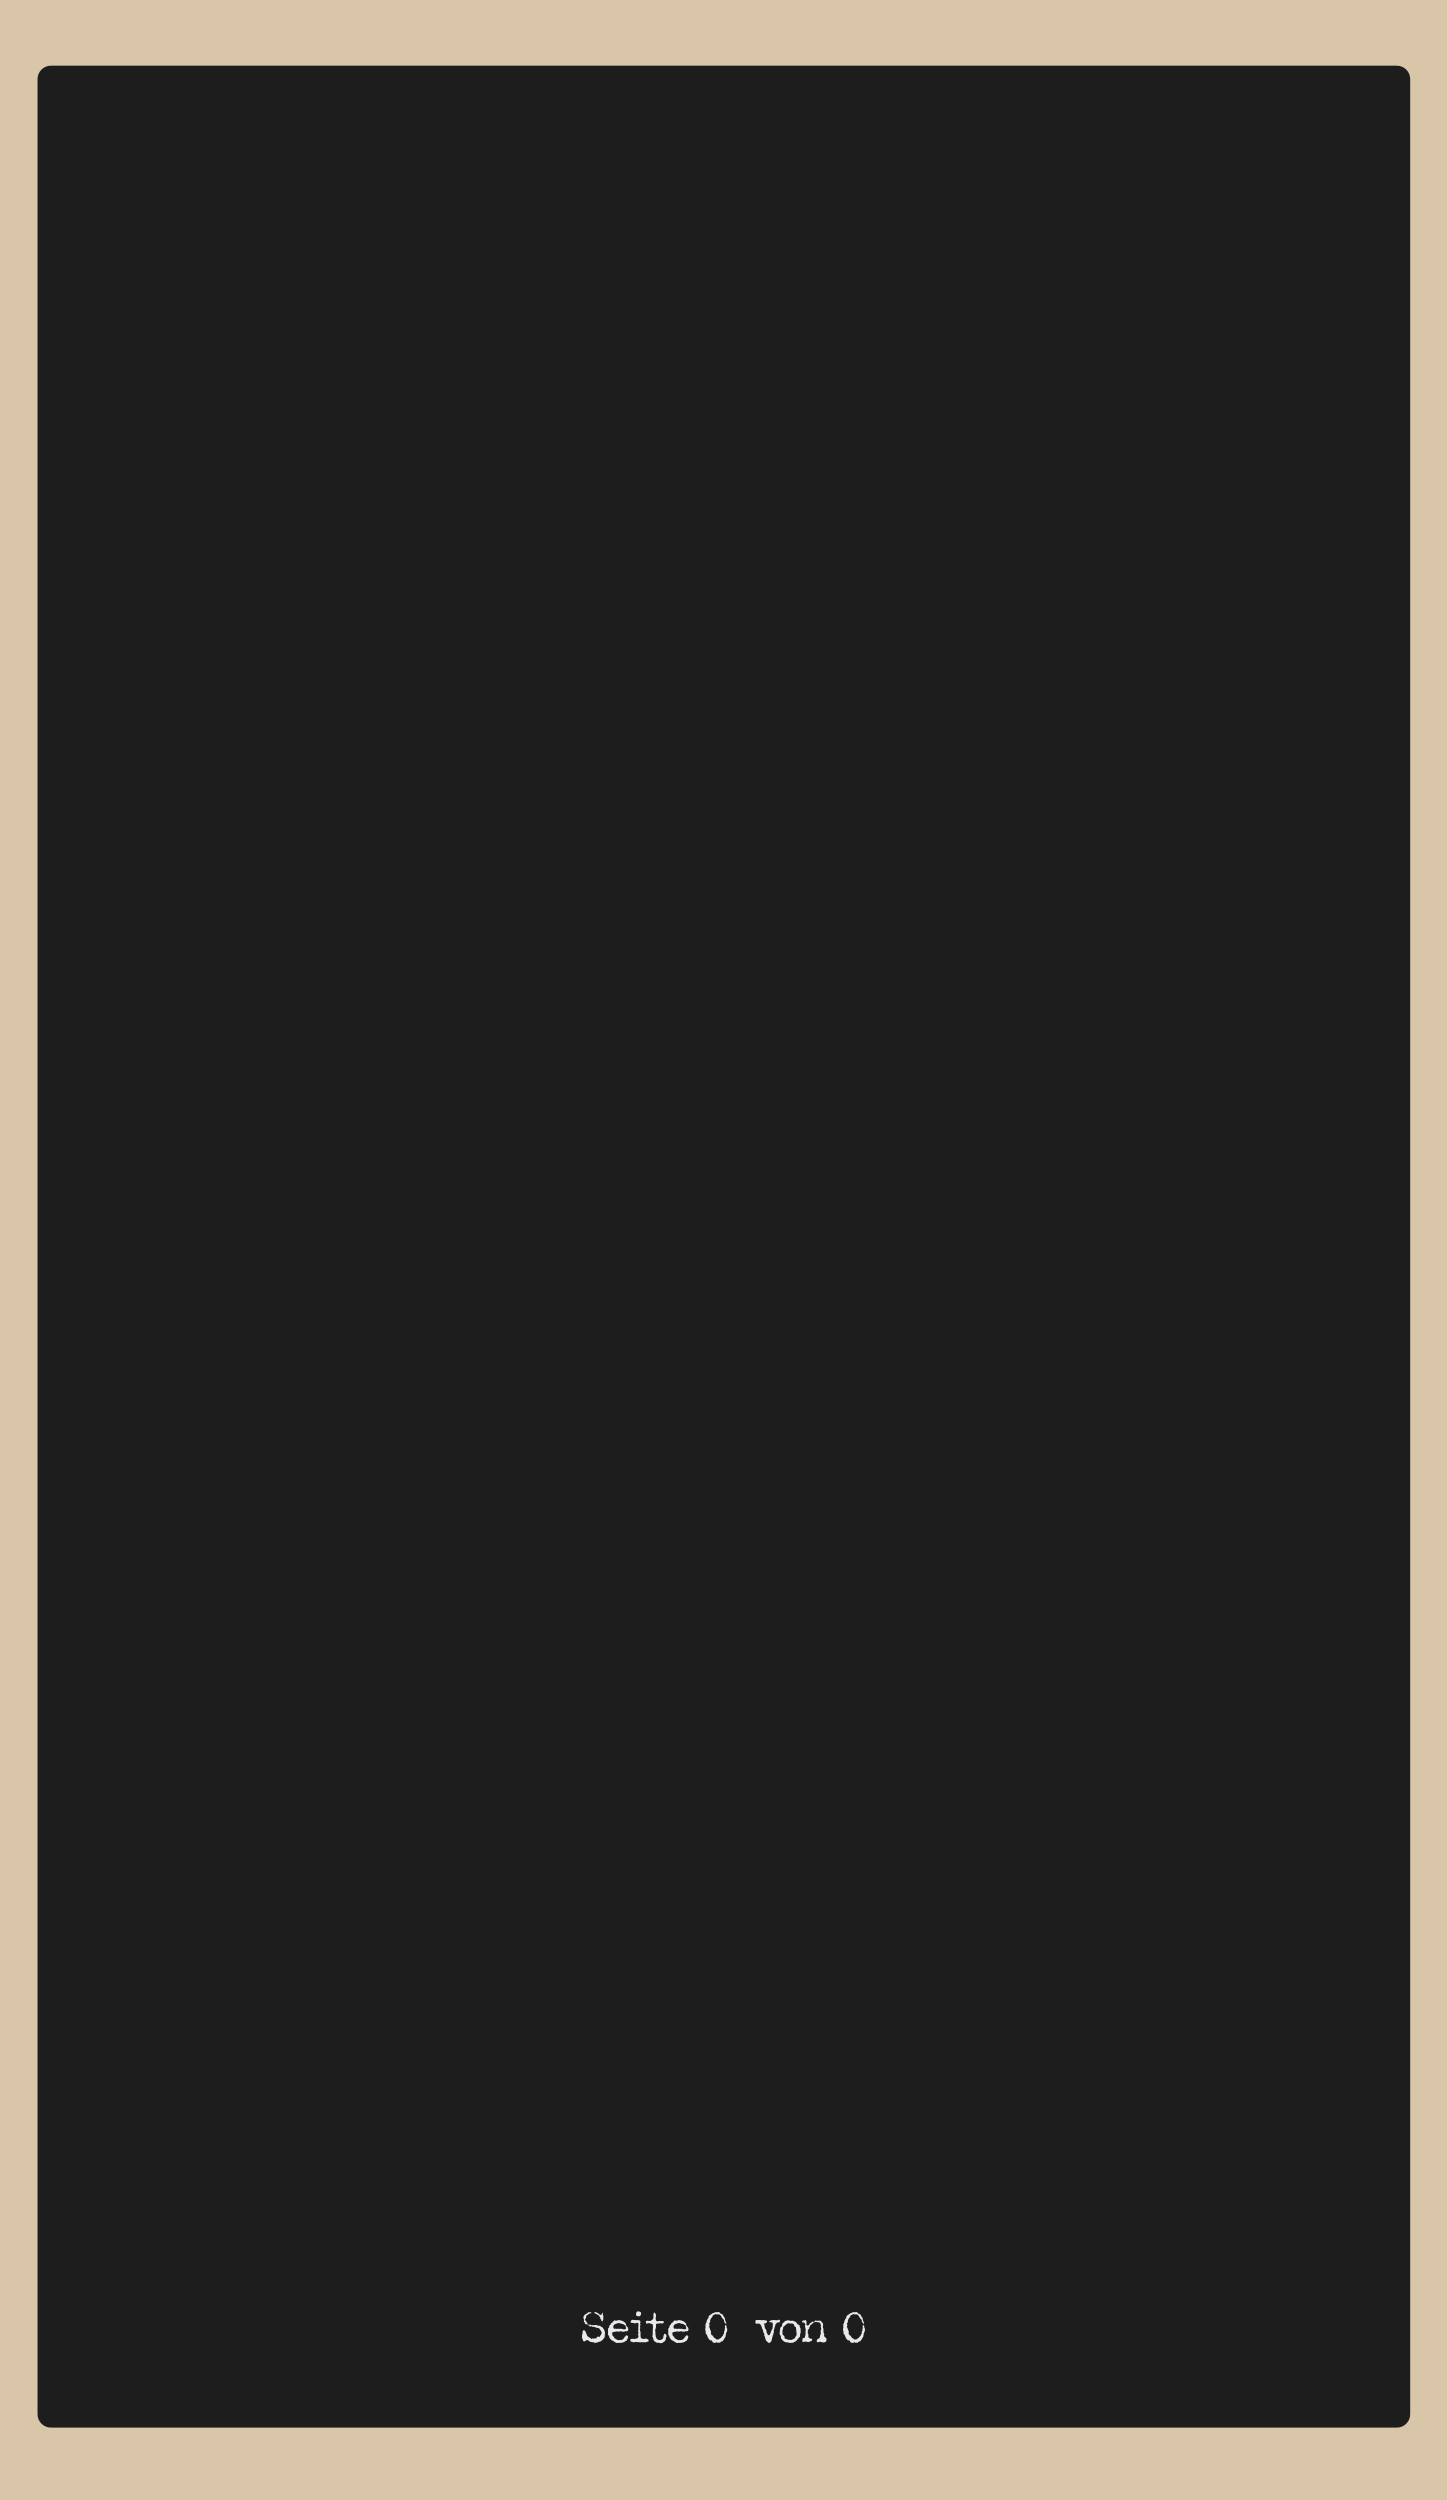
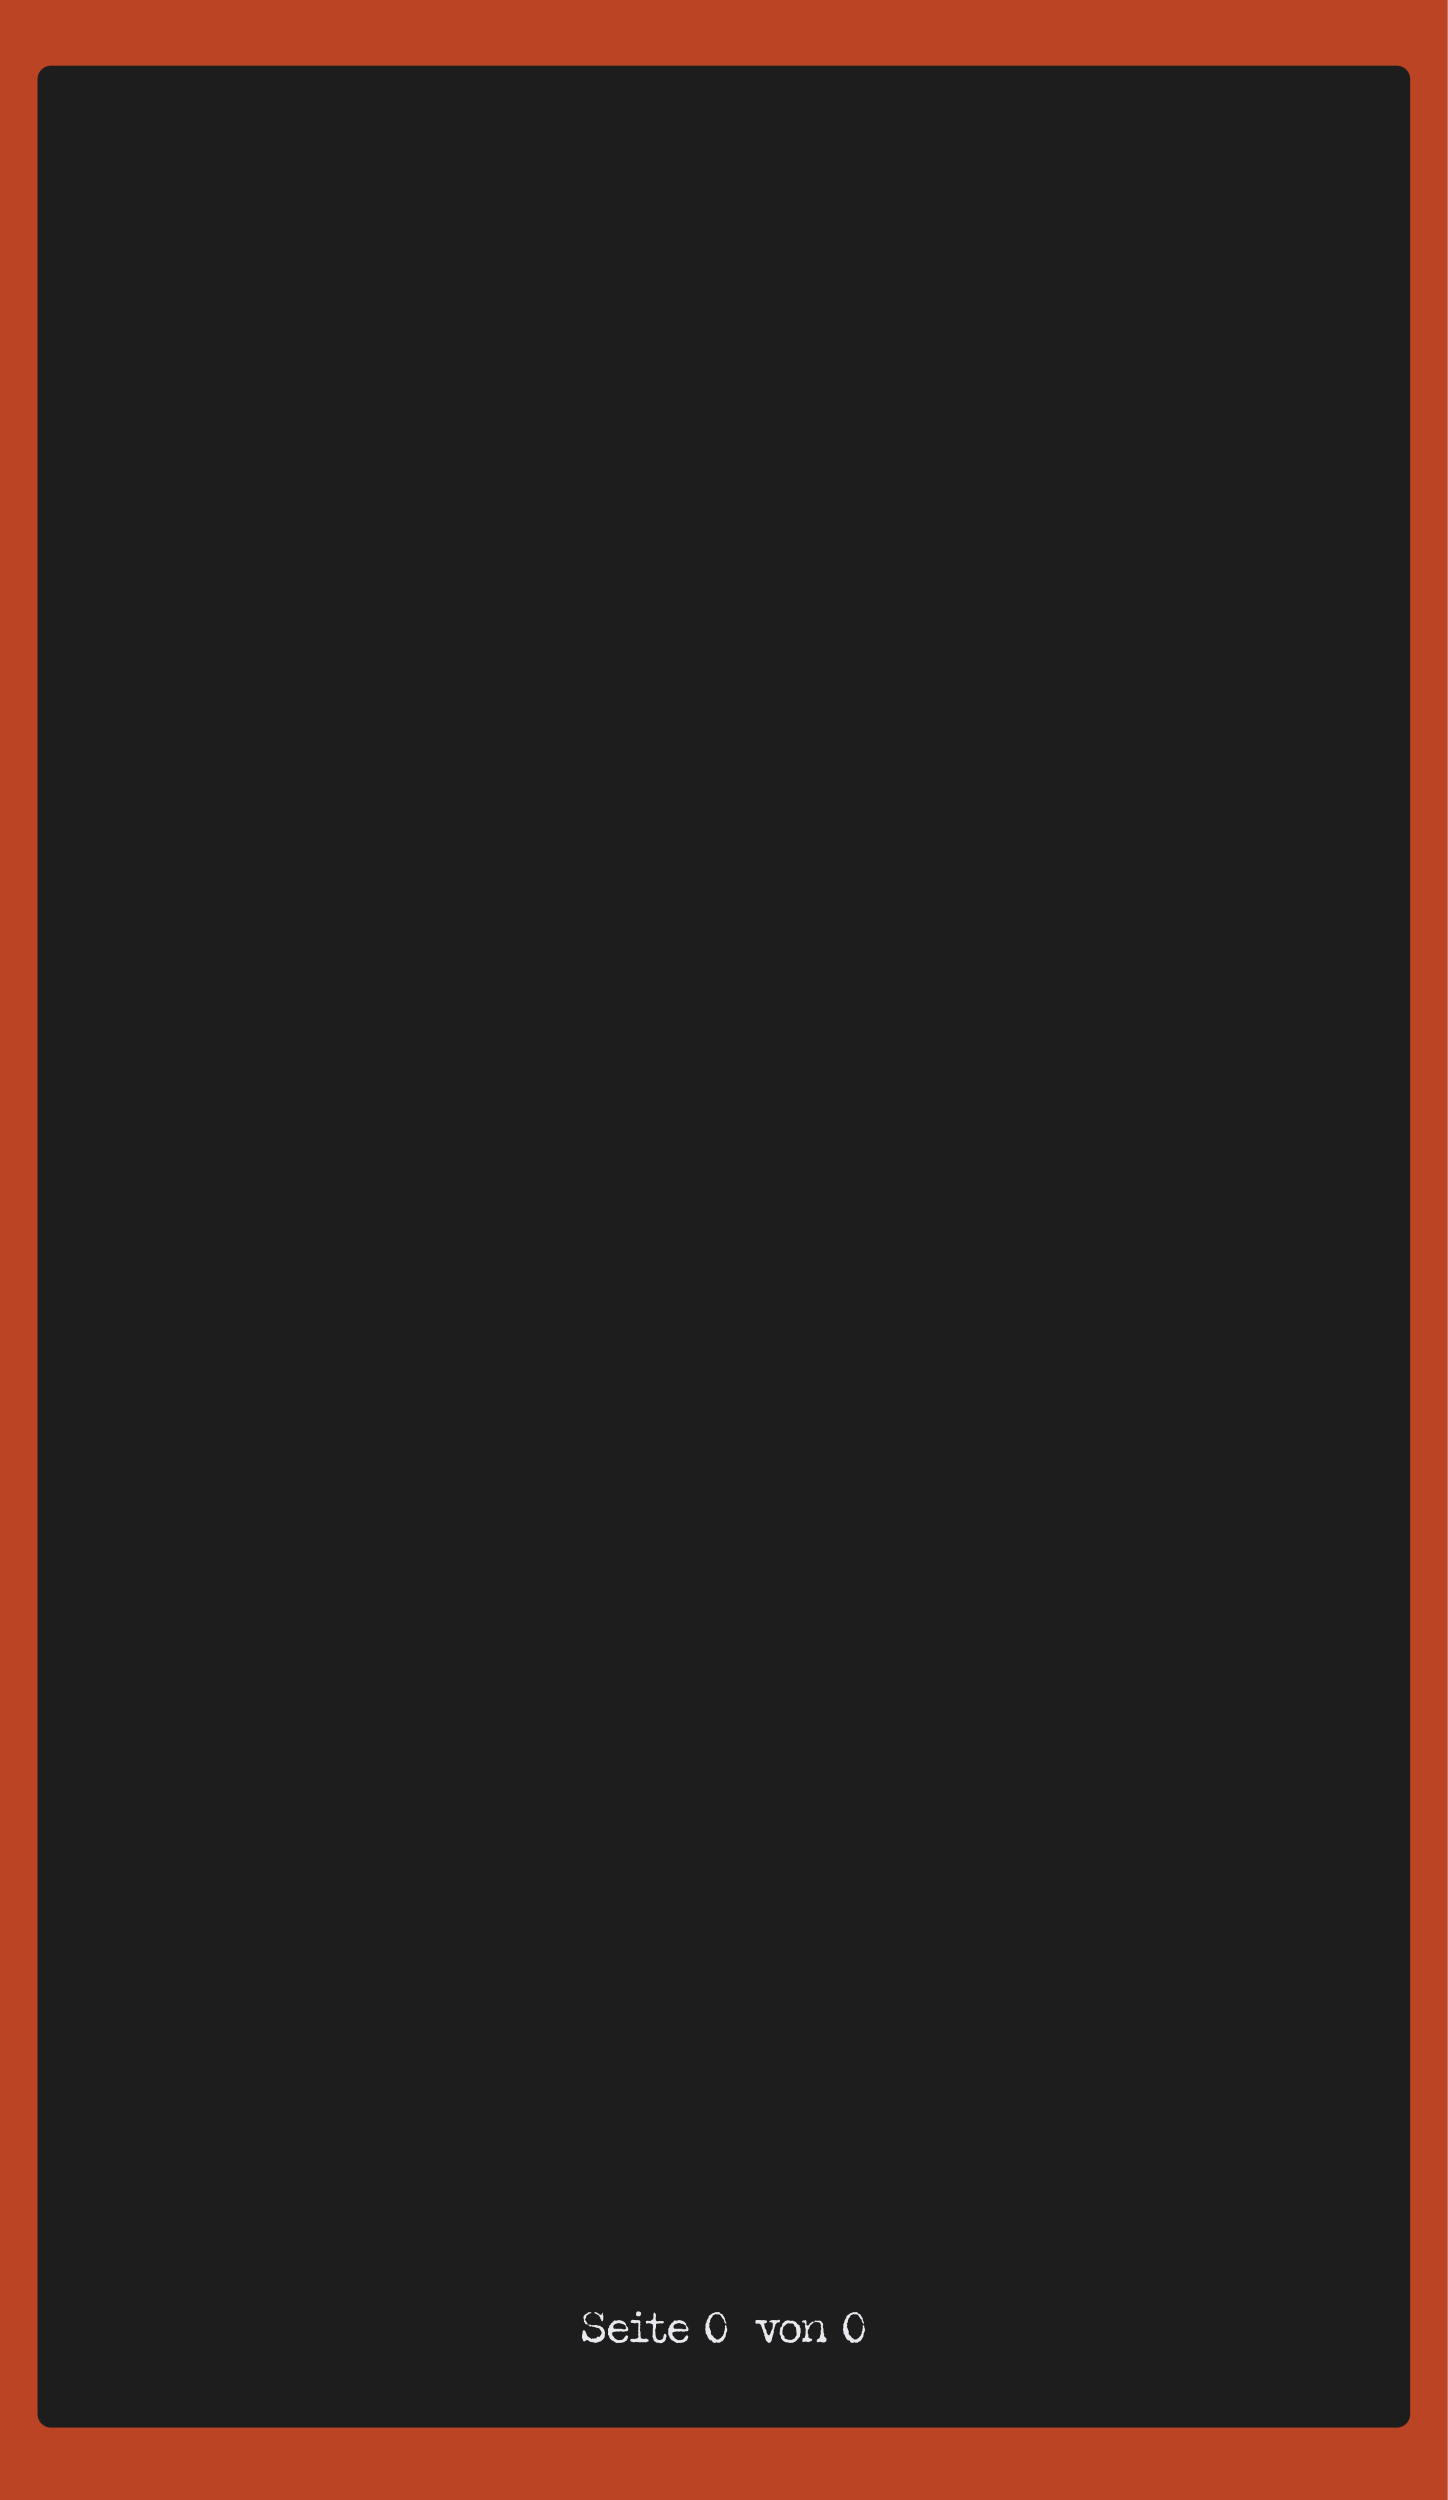
<svg xmlns="http://www.w3.org/2000/svg" id="Ebene_2" data-name="Ebene 2" viewBox="0 0 1080 1865">
  <g id="Export">
    <g id="Seite_000">
      <g id="Braun">
-         <rect width="1080" height="1865" fill="#d9c6a8" />
+         <rect width="1080" height="1865" fill="#ba4423" />
      </g>
      <g id="Schwarz">
        <rect x="28" y="49" width="1024" height="1762" rx="10" ry="10" fill="#1d1d1d" />
      </g>
      <g>
        <rect x="28" y="1697.74" width="1024" height="49.26" fill="none" />
        <path d="M439.05,1734.23c.03.07.1.07.14.03.17,0,.34-.03.54-.03.14,0,.24-.03.37-.03.71,0,1.05.1,1.39.64.24-.14.47-.27.71-.51.07.2.51.37.68.37.03,0,1.02-.31,1.46-.31.1,0,.81.17,1.29.27.2.07.81.41.95.41.1,0,.51-.14.64-.14.07,0,.47.14.68.27s.27.44.51.58c.27.14.68.17.95.34.14.1.37.47.54.75.31.44.71.88.98,1.56.31.71.51,2.07.51,2.17s-.2.64-.24.85c-.03.37.07,1.02.03,1.49,0,.14-.24.68-.37,1.05-.03.14-.24.34-.37.47-.17.24-.41.48-.64.75-.88.95-1.22,1.22-1.83,1.46-1.22.47-3.66,1.15-3.77,1.15-.78,0-.88-.34-1.39-.44-.88-.2-1.83-.24-2.78-.41-.14-.48-1.63-1.32-2.14-1.32-.37,0-.95.47-1.42.85-.2.14-.51.1-.75.24-.17-.17-.51-.27-.71-.44-.17-.51-.34-1.59-.71-1.93-.1-.1-.14-.51-.14-.61s.03-1.63.1-2.21c.03-.14.27-.34.31-.51.14-.68-.34-1.42.37-2.07.1-.1.1-.41.2-.58.03,0,.07-.07.1-.1.1.03.34,0,.44,0s.64.34.81.54c.14.2.24.61.37.92.07.1.24.31.31.44.27.71.51,1.53.88,2.24.1.27.54.58.81.78.37.27.75.64,1.19.88.17.07.47.1.75.27.24.17.48.44.68.71.27-.24.51-.54.71-.81.17.14.61.44.71.44.07,0,.31-.17.44-.2.51-.07,1.12-.17,1.7-.14.07-.24.03-.47.07-.75.71-.58.54-.47.95-.47.1,0,.44.03.61.07.2.03.41.2.54.2.1,0,.14-.14.14-.17.1-.24.17-.51.24-.71.37-.27.64-.37.81-.81.2-.51.54-1.59.54-1.7s-.37-.64-.61-1.02c-.07-.1-.07-.34-.17-.44-.51-.64-.88-1.46-1.66-1.83-.14-.07-.81-.03-1.46-.17-.2-.03-.48-.34-.71-.37-.85-.14-1.02-.34-1.66-.34-.1,0-.37.07-.48.07s-.44-.41-.71-.68c-.37.37-.98.27-1.46.34-.34-.34-.54-.64-.98-.88v-.47ZM438.88,1734.13s-.1.03-.1.07c-.03-.03-.03,0-.14,0s-.24-.17-.34-.2c-.48-.1-1.26.17-1.87-.51-.1-.17-.07-.64-.24-.95-.07-.1-.34-.2-.47-.34-.1-.14-.1-.44-.1-.61-.03-.44.03-.95-.03-1.39-.03-.41-.41-1.08-.41-1.22,0-.1.1-.47.14-.75.03-.37.61-1.22,1.02-1.53.61-.48,1.26-.68,1.76-1.02.17-.14.37-.41.51-.61.58-.07,1.63-.2,1.76-.2.41,0,.41-.07.81.47-.03.1-.14.27-.2.31-.34.17-.78.14-1.12.27s-.75.44-1.29.88c-.2.14-.71.3-1.05.68-.41.41-.14,1.02-.34,1.7-.07.17-.48.54-.64.85-.1.13-.1.41-.1.54,0,.31.34.71.71.92.1.07.2.2.24.31.07.17.14.51.31.78.07.07.27.17.34.3.17.51.41.95.85,1.09v.17ZM448.45,1730.4c-.07-.14-.37-.27-.54-.41,0-.27,0-.64-.03-.88-.1-.37-.61-.61-.68-.78-.17-.34-.07-.81-.47-1.05-.27-.2-.68-.24-.98-.41-.14-.07-.58-.44-.88-.64-.1-.07-1.56-.47-1.56-.85,0-.1.1-.27.17-.41.24-.07.78-.2.88-.2.14,0,.1.07.17.1.34.07.75.27,1.02.47.34.24.75.47,1.12.71.07.03.14.24.24.27.44.27.68.58,1.09.58.1,0,.54-.14.78-.24.1-.07.17-.2.24-.34.1-.27.03-.88.34-1.08.03-.03.14.03.2.14.31.58.14,1.36.2,1.8,0,0,.41.71.41,1.08,0,.1-.14.75-.17,1.05-.07.34.1.75.03,1.15-.07.44-.37.88-.61,1.32-.24-.07-.54-.2-.75-.34-.03-.41.1-.64-.2-1.05Z" fill="#e8e9ed" />
        <path d="M463.91,1739.39c-.17-.14-.58-.37-.68-.37s-.27.1-.34.14c-.37.1-1.05.24-1.19.24-.1,0-1.22-.17-1.36-.17-.1,0-.78.17-.92.17-.1,0-.31-.03-.41-.03s-.58.17-.81.24c-.37.14-1.02-.03-1.42.51-.07.14-.14.41-.14.58-.03.03-.07.07-.07.17s.17.37.24.61.07.54.1.81c.14.47.78.58,1.05,1.02.14.2.2.51.34.78.27.51.88.64,1.22.78.14.07.37.34.61.51.27.17.85.37.95.37.14,0,.95-.1,1.05-.1s.88.03.98.03c.54,0,1.22-.24,1.53-.54.27-.27.78-.71,1.02-1.05.17-.24.2-.61.37-.85.1-.1.41-.17.54-.3.07-.03.14-.17.2-.24.03,0,.07-.03.1-.1s0-.2,0-.34c.2,0,.47-.1.58-.1.64,0,1.12.58,1.12,1.22,0,.1-.24.78-.37,1.19-.03.14-.27.34-.37.61-.1.27-.14.61-.34.81-.14.14-.47.3-.71.44-.1.07-.31.1-.44.17-.1.07-.2.27-.31.34-.54.34-1.15.48-1.76.61-.34.1-.68.2-1.09.2-1.49.07-1.83.03-2.04.03-.27,0-.68.1-.81.1-.07,0-.47-.03-.75-.1-.1,0-.27-.24-.41-.34-.31-.2-.71-.34-.98-.51-.24-.14-.51-.47-.75-.64-.17-.14-.47-.17-.75-.2-.14-.34-.61-.24-.85-.58-.07-.1-.07-.34-.17-.44-.2-.27-.58-.37-.78-.68-.2-.34-.44-1.22-.61-1.76-.14-.41-.68-.64-.68-1.05v-4.17c0-.61.58-.68.85-1.19,0,0,.03,0,0-.07-.1-.14-.03-.34,0-.54.03-.14-.03-.41.07-.54.2-.27.68-.64.98-.98.2-.27.2-.75.47-1.02.17-.17.58-.27.85-.47.2-.17.51-.48.68-.71.27-.37.37-.81.71-.81.1,0,1.59.14,1.73.14.64,0,.75-.41,1.59-.41.07,0,1.15.07,1.66.24.54.17,1.46.44,2.07.85.75.47,1.15,1.02,1.49,1.39.24.27.2.81.27,1.12,0,.1-.03.3.03.41.07.17.31.24.44.31,0,.34.1.54.47.78.1.1.34.14.41.3.17.48.37,1.39.37,1.49s-.07.24-.1.3c0,.1,0,.27-.07.37-.1.2-.27.48-.44.58-.17.14-.58.24-.68.24s-.58-.17-.71-.17c-.07,0-.92.41-1.05.41h-1.83ZM466.66,1735.04c0-.07-.07-.2-.1-.24-.34-.31-.85-.41-1.19-.61-.24-.14-.51-.47-.68-.54-.34-.1-.68,0-.92-.03-.17,0-.44-.07-.58-.14-.24-.1-.48-.3-.61-.37-.27-.07-.71-.1-.81-.1s-.92.07-1.36.2c-.34.07-.68.27-.92.37-.47.2-1.29.51-1.63.95-.2.37-.41,1.32-.41,1.42s.44,1.36.75,1.36c.1,0,.68-.13.78-.13s.58.03.75.07c.17.03.51.2.58.2.1,0,.37-.17.51-.2.2-.07.61-.07.71-.07.34,0,.81.24.95.24s.64-.24.75-.24c.68,0,1.02.44,1.53.44.14,0,.51-.03.61-.03s.27,0,.37.03c.1,0,.24.1.34.1s.51-.27.71-.41c.14-.13.27-.27.31-.37.03-.07.03-.14.03-.24s0-.24-.07-.3c-.07-.1-.2-.2-.31-.27-.03-.37-.07-.71-.1-1.09Z" fill="#e8e9ed" />
        <path d="M471.44,1732.91c-.1,0-.51-.1-.71-.27-.14-.1-.31-.41-.31-.64,0-.41.88-1.36,1.02-1.39.2-.03.54-.07.64-.07s.78.24.92.24c.1,0,.51-.1.61-.1s1.29.24,1.42.24c.07,0,.64-.17.71-.17.1,0,1.02.14,1.46.27.17.03.61.95.61,1.12,0,.1-.03.41-.07.64-.03.14-.31.37-.31.47,0,.51.44.75.44.98,0,.14-.47,1.02-.47,1.12s.27,1.15.27,1.29c0,.1-.34,1.12-.34,1.25,0,.1.24.81.31,1.19.03.14-.03.34,0,.51,0,.1.14.2.17.27.1.1.14.27.14.37s-.2,1.46-.2,1.56c0,.31,0,.24.17.58.03.07,0,.17,0,.27-.03.41.03.81.14,1.22.1.44.68.75,1.02.81.54.1,1.59.2,1.7.2.41,0,.44-.34,1.29-.34.27,0,.27.17.71.44.2.14.54.14.75.27.31.17.34.51.34.81,0,.1-.1.54-.17.71-.17.07-.44.07-.64.14-.51.14-1.39.54-1.49.54s-.68-.2-.81-.2c-.1,0-1.15.17-1.26.17s-.71-.27-.81-.27c-.14,0-.64.31-.75.31s-.88-.17-.98-.17-.54.03-.68.03c-.1,0-1.09-.2-1.19-.2s-.81.03-1.59.1c-.2,0-1.12.2-1.22.2-.2,0-.64-.54-.85-.54-.1,0-.51.1-.61.1s-.27-.17-.34-.27c-.17-.31-.31-.61-.31-.88,0-.1,0-.14.03-.24.03-.14.14-.44.54-.75.03-.03.24-.03.34-.03s.27.07.37.07c.14,0,.61-.14.71-.14.14,0,1.29.2,1.39.2s.51-.41.78-.34c1.32.27,2-.95,2-1.8,0-.54-.24-.51-.58-1.12.1-.07.27-.2.34-.3.07-.14.17-.27.17-.41,0-.24-.03-.58,0-.85,0-.1.07-.14.07-.24,0-.3-.34-.68-.37-.71-.03-.03-.03-.1-.03-.2s.14-.34.17-.47c.07-.41.14-.98.14-1.08s-.17-.61-.17-.71.27-1.49.27-1.59-.03-1.25-.17-1.93c-.03-.37-.85-.34-1.12-.34-.1,0-.54.17-.78.24-.17.03-.44.2-.64.34-.2-.17-.54-.51-.64-.51h-1.53ZM474.46,1725.99c.1-.41.27-.95.58-1.32.07-.07.47-.27.71-.44.03-.03.14,0,.24,0,.71,0,1.59.47,2,.68.1.03.27.58.27.78,0,1.12-.17,1.42-1.05,2.24-.03.03-.34,0-.48,0-.07,0-1.09-.03-1.59-.17-.17-.07-.47-.34-.64-.54,0-.03-.07-.1-.1-.14.27-.37-.03-.78.07-1.09Z" fill="#e8e9ed" />
        <path d="M487.05,1736.88c0-.1.2-.24.2-.34,0-.14-.2-.17-.2-.27v-1.93c0-.27-.44-.47-.61-.54-.1-.07-.27-.2-.48-.27-.58-.2-1.7-.47-1.83-.47-.1,0-.48.03-.68.07-.2.03-.58.31-.68.31s-.51-.14-.75-.14c-.14-.31-.24-.78-.24-1.02,0-.1.07-.61.2-.75.24-.17.68-.31.81-.31.07,0,.64.2.75.2s.54-.07.64-.07.64.14.75.14c.31,0,.81-.24,1.39-.78.1-.1.37-.07.48-.24.2-.34.61-1.02.68-1.49.03-.2-.1-1.42-.07-2.14,0-.1.07-.2.07-.27.07-.37.07-.88.31-1.32h.27c.2,0,.48,0,.54.14.07.1.14.31.2.44.1.2.37.27.44.51.14.51.2,1.49.2,1.63,0,.1-.34.68-.34.78s.1.27.1.37v1.46c0,.1.14.41.2.58.03.2.95.64,1.25.64.1,0,.41-.2.58-.24.27-.1.71-.2.85-.2.1,0,.64.27.75.27.14,0,.68-.2.78-.2.31,0,1.7.1,1.7.75,0,.51-.58.92-1.09,1.15-.1.03-.44.03-.54.03-.31,0-.54-.27-1.12-.27-.61,0-.95.41-1.15.41-.1,0-.64-.2-.75-.2-.51,0-1.19.27-1.32.78-.03.17.07.58.07.88,0,.51,0,1.05-.1,1.53-.24,1.25-.54,1.25-.54,2,0,.1,0,.37.03.64.1.48.27,1.15.14,1.73-.03.2.03.54.07.78.03.27.07.54.14.81.07.31.1.64.14.95.07.68,1.32,2.27,2.17,2.27.1,0,.54-.1.64-.1.14,0,.61.14.75.14.1,0,.07-.03.1-.07.51-.2,1.53-.88,1.83-1.59.07-.2.03-1.09.2-1.59.14-.51.44-.98.71-1.49.31.1.68,0,.95.24s.64,1.19.64,1.59c0,.51-.34.61-.44,1.02-.2.68-.03,1.39-.41,2-.2.31-.47.68-.78.92-.41.37-.92.68-1.39.95-.31.2-1.09.34-1.36.34-.1,0-.51-.07-.81-.1-.2-.03-.61-.27-.71-.27s-.14.07-1.36.07c-.1-.03-.31-.27-.48-.34-.31-.17-.71-.34-1.05-.54-.14-.07-.54-.44-.71-.71-.24-.37-.41-1.49-.58-2.07-.03-.03-.1-.14-.14-.14-.14-.27-.41-.78-.41-.92,0-.37.24-1.02.27-1.42.07-.78.03-2.21.03-3.29,0-.03.07-.1.07-.24v-1.15Z" fill="#e8e9ed" />
        <path d="M508.83,1739.39c-.17-.14-.58-.37-.68-.37s-.27.1-.34.14c-.37.1-1.05.24-1.19.24-.1,0-1.22-.17-1.36-.17-.1,0-.78.17-.92.17-.1,0-.31-.03-.41-.03s-.58.17-.81.24c-.37.14-1.02-.03-1.42.51-.07.14-.14.41-.14.58-.03.03-.07.07-.07.17s.17.37.24.61.07.54.1.81c.14.47.78.58,1.05,1.02.14.2.2.51.34.78.27.51.88.64,1.22.78.14.07.37.34.61.51.27.17.85.37.95.37.14,0,.95-.1,1.05-.1s.88.03.98.03c.54,0,1.22-.24,1.53-.54.27-.27.78-.71,1.02-1.05.17-.24.2-.61.37-.85.1-.1.41-.17.54-.3.07-.03.14-.17.2-.24.03,0,.07-.03.1-.1s0-.2,0-.34c.2,0,.47-.1.58-.1.64,0,1.12.58,1.12,1.22,0,.1-.24.78-.37,1.19-.03.14-.27.34-.37.61-.1.27-.14.61-.34.81-.14.14-.47.3-.71.44-.1.07-.31.1-.44.17-.1.07-.2.27-.31.34-.54.34-1.15.48-1.76.61-.34.1-.68.2-1.09.2-1.49.07-1.83.03-2.04.03-.27,0-.68.1-.81.1-.07,0-.47-.03-.75-.1-.1,0-.27-.24-.41-.34-.31-.2-.71-.34-.98-.51-.24-.14-.51-.47-.75-.64-.17-.14-.47-.17-.75-.2-.14-.34-.61-.24-.85-.58-.07-.1-.07-.34-.17-.44-.2-.27-.58-.37-.78-.68-.2-.34-.44-1.22-.61-1.76-.14-.41-.68-.64-.68-1.05v-4.17c0-.61.58-.68.85-1.19,0,0,.03,0,0-.07-.1-.14-.03-.34,0-.54.03-.14-.03-.41.07-.54.2-.27.68-.64.98-.98.2-.27.2-.75.47-1.02.17-.17.58-.27.85-.47.2-.17.51-.48.68-.71.27-.37.37-.81.71-.81.1,0,1.59.14,1.73.14.64,0,.75-.41,1.59-.41.07,0,1.15.07,1.66.24.54.17,1.46.44,2.07.85.75.47,1.15,1.02,1.49,1.39.24.27.2.81.27,1.12,0,.1-.03.3.03.41.07.17.31.24.44.31,0,.34.1.54.47.78.1.1.34.14.41.3.17.48.37,1.39.37,1.49s-.07.24-.1.3c0,.1,0,.27-.07.37-.1.2-.27.48-.44.58-.17.14-.58.24-.68.24s-.58-.17-.71-.17c-.07,0-.92.41-1.05.41h-1.83ZM511.58,1735.04c0-.07-.07-.2-.1-.24-.34-.31-.85-.41-1.19-.61-.24-.14-.51-.47-.68-.54-.34-.1-.68,0-.92-.03-.17,0-.44-.07-.58-.14-.24-.1-.48-.3-.61-.37-.27-.07-.71-.1-.81-.1s-.92.07-1.36.2c-.34.07-.68.27-.92.37-.47.2-1.29.51-1.63.95-.2.37-.41,1.32-.41,1.42s.44,1.36.75,1.36c.1,0,.68-.13.78-.13s.58.03.75.07c.17.03.51.2.58.2.1,0,.37-.17.51-.2.2-.07.61-.07.71-.07.34,0,.81.24.95.24s.64-.24.75-.24c.68,0,1.02.44,1.53.44.14,0,.51-.03.61-.03s.27,0,.37.03c.1,0,.24.1.34.1s.51-.27.71-.41c.14-.13.27-.27.31-.37.03-.07.03-.14.03-.24s0-.24-.07-.3c-.07-.1-.2-.2-.31-.27-.03-.37-.07-.71-.1-1.09Z" fill="#e8e9ed" />
        <path d="M541.37,1734.57c.75,0,.75,1.76.68,1.93-.03.07,0,.2.03.27.07.14.3.27.41.37.03.1.07.27.07.37,0,.07-.14.41-.17.61,0,.27.07.51.07.81,0,.17-.17.51-.37.78-.17.2-.27.51-.41.68-.2.27,0,.68-.07,1.02-.03.14-.2.37-.24.64-.1.24,0,.78-.14,1.22-.1.3-.41.54-.68.88-.1.14-.17.44-.24.58-.44.68-.88,1.42-1.42,1.93-.07.07-.54-.03-.75.03-.24.07-.54.41-.71.64-.17.2-.61.41-.71.41s-.61-.14-.75-.14c-.07,0-.34.07-.48.07-.27,0-.64,0-.95-.51-.24.54-1.09.64-1.36.64-.64,0-1.29-.27-1.63-.61-.27-.27-.2-1.25-.64-1.25-.1,0-.34.07-.48.07-.1,0-.61-.1-.88-.24-.17-.07-.34-.44-.44-.58-.07-.1-.24-.2-.34-.34-.24-.3-.51-.71-.71-1.12-.24-.47-.31-1.05-.58-1.53-.1-.24-.31-.51-.48-.81-.1-.1-.27-.24-.37-.34-.07-.07-.17-.17-.17-.31v-1.08c0-.14-.41-2.04-.41-2.14s.27-.92.27-1.02v-1.12c0-.1-.07-.17-.07-.27-.03-.34,0-.68.07-1.05.03-.27.03-.51.31-.95.03-.07.24-.14.27-.27.17-.47.17-1.42.44-1.9.03-.07.17-.14.24-.24.1-.2.17-.51.24-.75.03-.07.2-.2.24-.34.1,0,.47-.13.47-.34,0-.44-.07-.92.2-1.39.07-.14.54-.58.78-.78.03-.03.2-.07.31-.14.58-.37,1.15-.92,1.8-1.29.1-.1.41-.07.61-.17,1.42-.71,1.39-.64,2.27-.64.1,0,.68.07.78.07s.48-.14.64-.14c.1,0,.58.03.75.14.27.2.64.75,1.02,1.12.24.2.78.2,1.15.27.24.34.31.81.68,1.15.17.14.34.68.58,1.02.07.1.31.27.37.41.14.34.48.98.48,1.09s-.2.3-.2.41.14.24.2.34c.2.58.44,1.46.78,1.93.1.14.1.44.1.58,0,.1-.07.34-.1.54-.14-.2-.54-.41-.75-.71-.34-.51-.81-.92-.85-1.29-.03-.54.17-1.39-.58-1.53-.03-.1-.17-.34-.24-.44-.14-.17-.34-.27-.47-.41-.14-.17-.34-.51-.44-.78-.03-.07-.17-.17-.27-.34-.14-.2-.17-.54-.31-.78-.07-.07-.27-.14-.37-.24-.27-.17-.41-.47-.64-.68-.07-.07-.14-.07-.24-.07-.14,0-.41.07-.51.07s-1.05-.07-1.53-.1c-.2-.03-.61-.27-.71-.27-.17,0-.71.61-.78.61-.88,0-1.42.41-1.53,1.22,0,.03-.03.1-.03.14-.17.24-.34.54-.51.71-.14.2-.37.34-.54.58-.27.47-.68,1.42-.68,1.53v1.12c0,.51-.71.68-.71,1.46,0,.07.34.98.34,1.12,0,.1-.41.95-.41,1.05,0,.44.41.64.54.98.14.47.14,1.25.61,1.8.07.07.17.2.2.37.03.3.1.78.1,1.19,0,.17-.14.44-.1.61.03.3.2.75.61,1.29.1.17.48.24.71.3.48.75.98,1.83,1.73,2,.07.03.24.1.37.17.17.14.48.81.85.81.1,0,.54-.1.64-.1s.61.13.71.13.47-.37.75-.58c.34-.2.71-.41,1.09-.68.34-.27.75-.88.95-1.15.14-.17.37-.24.51-.44.1-.17.17-.68.31-.88.14-.2.48-.54.54-.78.1-.27.03-.71.03-1.05,0-.2,0-.47.14-.64s.34-.34.37-.51c.07-.34-.03-.81,0-1.12,0-.34.31-.88.31-.98s-.2-.51-.2-.71c0-.14.17-.85.24-1.25h.37Z" fill="#e8e9ed" />
        <path d="M571.63,1731.01c.24,0,.61.81.61.85,0,.31-.34.85-.64,1.09-.17.14-.47.27-.68.27-.17.03-.51-.03-.75.03-.17.07-.31.27-.31.37s.24.41.37.58c.41.54-.1,1.22.31,1.93.07.07-.03.47.03.68.03.1.24.2.31.27.24.37.58.78.75,1.22.2.44.31,1.15.24,1.73.07.2.31.47.48.71.17.24.17.88.61,1.12.24.14.51.14.78.3.44-.37.61-.61.71-1.05.03-.17.37-.58.47-.88.07-.31.1-.71.24-1.05.07-.14.3-.31.34-.44.14-.34.17-.78.41-1.15.03-.1.41-.3.44-.47.07-.14.07-.44.07-.61-.03-.1-.14-.24-.14-.31,0-.17.17-.51.2-.75.03-.14.07-.51.07-.61s-.07-.95-.1-1.49c0-.14-.24-.71-.54-.81-.34-.1-1.46-.1-2.17-.34.1-.17.2-.51.44-.71.14-.1.68-.41.95-.47.61-.1,1.76-.34,1.87-.34s.44.03.61.07c.14.03.34.17.44.17.14,0,.61-.17.75-.17.1,0,.68.2.78.2.95,0,1.02-.44,1.49-.44.24,0,.58.07.68.24.03.27.07.81.07.92,0,.17.03.3-.2.64-.17.03-.37.14-.61.2-.14.03-.34.03-.47.07-.2,0-.64-.03-.81.14-.47.44-1.05.92-1.39,1.56-.07.1,0,.81-.07,1.22-.03.14-.34.37-.44.61-.1.27-.03.75-.14,1.09-.1.34-.54.95-.54,1.46,0,.1.14.27.2.44.07.14.07.34.07.44,0,.31-.2.31-.34.71-.14.44-.17.92-.24,1.36-.07.2-.24.44-.34.68s-.1.68-.17,1.02c-.03.14-.2.37-.24.54-.24.78-.3,2.1-.88,3.05-.17.3-1.19.95-1.42.95-.1,0-.58-.1-.75-.24-.54-.37-.75-1.02-1.42-1.29-.07-.1-.24-.31-.27-.51-.07-.2-.14-.58-.24-.88-.03-.17-.24-.37-.27-.54-.1-.37-.14-.78-.2-1.19-.03-.17-.24-.37-.41-.61-.2-.24,0-1.02-.07-1.46-.07-.24-.51-1.12-.71-1.22-.1-.07-.1-.3-.1-.44-.03-.27-.07-.54-.07-.81-.03-.47-.54-.95-.68-1.42-.07-.2-.03-.51-.14-.71-.07-.24-.27-.54-.37-.81-.14-.34-.17-1.19-.78-1.56-.1-.07-.2-.3-.44-.47-.17-.14-.78-.34-1.15-.34-.1,0-.51.07-.78.07-.14.03-.41.17-.51.17s-.61-.2-.75-.41c-.17-.41-.17-1.32-.17-1.42s.07-.54.14-.71c.24-.1.51-.27.78-.31.58-.07,1.63-.07,1.73-.07s2.41.27,2.54.27c.1,0,.68-.27.78-.27s.85.37.98.37h1.19Z" fill="#e8e9ed" />
        <path d="M596.84,1742.88c0,.24-.54.75-.61.78-.2.17-.37.51-.54.71-.07.07-.34.14-.48.31-.14.14-.17.44-.34.64-.37.37-.64.81-1.05,1.15-.17.1-.61.34-.92.51-.13.07-.41.07-.58.2-.14.07-.27.27-.41.37-.17.07-.44.17-.54.17s-.51-.07-.64-.07c-.1,0-.71.17-.81.17s-1.02-.1-1.42-.14c-.2-.03-.51-.2-.71-.24-.2-.03-.51.03-.75-.03-.27-.07-.75-.2-.85-.2s-.24.03-.31.03c-.1,0-.24-.07-.3-.07-.41-.34-.95-.61-1.36-.95-.17-.14-.58-.51-.75-.75-.07-.07-.1-.24-.17-.37-.1-.14-.41-.37-.58-.44-.24-.71-.07-1.46-.24-2.17-.07-.17-.37-.27-.47-.44-.24-.41-.54-1.25-.54-1.36s.2-.41.24-.58c.03-.24.07-.58.07-.85-.03-.51,0-.88.17-1.36.1-.27-.07-.85.07-1.22.07-.14.44-.68.71-.92.14-.1.54-.27.61-.51.1-.3.27-.85.27-.95,0-.07-.2-.17-.2-.41s.68-1.02.81-1.08c.2-.07.64-.31.88-.58.17-.24.34-.61.51-.85.03-.03.1-.03.2-.03.14,0,.31.07.41.07s1.42-.58,1.56-.58c.07,0,.64.34.75.34s.58-.14.68-.14.51.27.71.44c.44-.24.64-.2,1.05-.2.07,0,.34-.03.51,0,.71.27,1.46.54,2.14.95.24.14.78.54.92.95.07.27.1.61.44.81.1.1.51.1.75.2.2.1.48.27.64.41.17.17.2.71.24,1.05.03.2.1.47.2.75.03.14.24.24.31.37.27.48,0,1.53.1,2.21,0,.17.2.44.2.54s-.17.75-.3,1.08c-.03.14-.2.31-.24.44-.03.14-.03.37-.03.47v1.32ZM593.48,1743.12c.07-.14.27-.24.37-.37.07-.14.24-.44.27-.58.07-.41.27-.98.27-1.08s-.27-.71-.24-.85c.03-1.12-.24-2.71-.37-3.87,0-.1-.07-.24-.07-.24-.31-.31-.81-.51-.92-.68-.37-.51-.34-1.36-.78-1.7-.68-.54-1.39-.44-2.04-.44-.27,0-.61,0-.78.14-.1-.24-.64-.31-.85-.31-.1,0-.51,0-.64.07-.47.2-.98.54-1.39.92-.47.41-.85.95-1.36,1.29-.1.1-.37.2-.44.31-.14.17-.31.51-.31.71,0,.14.07.31.07.41-.07.37-.34.71-.41,1.39-.03.27-.27.71-.27.81,0,.14.17.44.17.54-.03.85-.27,1.73.41,2.48.24,0,.61.17.71.37.14.24.31.61.37.81.1.34.03.95.07,1.05.24.58,1.53.58,1.8.71.44.2.54.47.71.47,1.15.14,1.19-.03,1.29-.03s.75.17.85.17c.14,0,.54,0,.75-.1.24-.1.51-.3.64-.41.1-.07.17-.07.24-.1.2-.1.54-.03.75-.27.3-.27.64-.61.75-.88.14-.24.24-.58.37-.75Z" fill="#e8e9ed" />
        <path d="M613.83,1736.37c.14.24.31.51.47.71-.03.24-.1.51-.14.78,0,.07.17.24.17.31.03.34-.03.68-.03,1.05,0,.24.03.68.1.98.17.68.58.92.54,1.32,0,.13-.27.71-.27.85,0,.07.14.2.17.34.1.64,1.22,1.15,1.49,1.56.24.34.24.81.2,1.19,0,.68.1.75-.61,1.56-.1.1-.31.24-.48.27-.41.07-1.29.2-1.42.2-.1,0-2.2-.54-2.31-.54-.88,0-.98.41-1.66.37h-.34c-.31-.34-.47-.75-.47-.98,0-.07.2-.85.44-1.12.51-.51,1.19-.58,1.7-1.09.2-.17.24-.68.27-.85.1-.48.03-1.09.31-1.49.41-.64.34-.34.37-.95,0-.1-.1-.61-.14-.85-.03-.24.1-.58.1-.81-.03-.2-.14-.51-.1-.61,0-.14.47-.71.51-1.09,0-.14-.44-1.7-.44-1.83,0-.1.2-.61.2-.71s-.03-.54-.1-.75c0-.07-.27-.24-.27-.37,0-.88-.92-1.42-1.46-1.42-.1,0-.37.03-.47.03-.34-.03-.51-.24-1.22-.27-.1,0-.44,0-.68.07-.14.07-.31.1-.44.14-.24,0-.47-.1-.68.03-.24.14-.85.85-1.32,1.29-.37.34-1.29.78-1.56,1.46-.07.1-.03.37-.1.51-.03.17-.34.34-.41.54-.14.34-.07.81-.24,1.12-.07.14-.44.34-.58.54-.17.24-.41.75-.41.85s.17.13.17.81c0,.1-.2.81-.2.92s.14.17.2.27c.1.2.31.54.37.81.07.2-.03.61-.03.71v1.15c-.03.07.03.24.1.34.51.54,1.25.92,1.8.92.1,0,.3-.03.41-.03.41,0,.58.71.58.88-.03.1-.24.61-.47.81-.24.17-.81.34-1.19.47-.27.1-.71.34-1.02.41-.07.03-.24.03-.34.03-.68-.03-.64-.37-1.59-.37-1.36-.03-1.73.3-2.27.3-.34-.03-.58-.51-.58-.64.03-.1.17-.51.2-.78.03-.44.03-.95.1-1.42.03-.07.17-.14.27-.17l.68.24c.24-.07.61-.54.68-.75.07-.24.24-.64.24-.85.03-.48.2-1.25.34-1.66.07-.2-.03-.58-.03-.85-.03-.88-.03-1.08-.03-1.19,0-.14.24-.64.24-.75s-.17-.61-.2-.78c-.14-.51-.07-1.12-.37-1.73-.17-.3-.1-.98-.07-1.08,0-.24.24-.51.44-.71-.07-.14-.2-.2-.34-.27-.14-.37-.17-.78-.71-1.05-.37-.2-.92-.14-1.42-.17-.03-.14-.14-.34-.14-.47,0-.1.1-.48.17-.68.78-.41.54-.31.98-.31.07,0,.34.03.44.03s.64-.34.78-.34c.07,0,.44.24.68.34.07.07.14.24.14.37,0,.44.17,1.25.17,1.36s-.03.51-.07.75c-.03.14-.14.3-.14.41,0,.2.54.78.54.78.14.03.34.03.44.03s.54-.03.71-.1c.1-.03.17-.2.24-.34.07-.03.24-.14.3-.24.14-.27.14-.61.34-.81.31-.27,1.15-.58,1.59-1.09.17-.2.64-.37.75-.37s.64.37.75.37c.17,0,.78-.85.95-.98.1-.07.41-.24.47-.24.1,0,.54.2.71.3.07.03.2.03.34.03.1,0,1.7-.17,1.8-.17.24,0,.75.2.88.3.1.1.2.31.31.34.3.17.41.31.61.58.03.07.03.24.1.31.1.14.31.27.47.44.31.34.07.95.37,1.42-.1.07-.3.24-.3.37l-.03,1.42Z" fill="#e8e9ed" />
        <path d="M644.13,1734.57c.75,0,.75,1.76.68,1.93-.03.07,0,.2.03.27.07.14.31.27.41.37.03.1.07.27.07.37,0,.07-.14.41-.17.61,0,.27.07.51.07.81,0,.17-.17.51-.37.78-.17.2-.27.51-.41.68-.2.27,0,.68-.07,1.02-.03.14-.2.37-.24.64-.1.24,0,.78-.14,1.22-.1.3-.41.54-.68.88-.1.14-.17.44-.24.58-.44.68-.88,1.42-1.42,1.93-.07.07-.54-.03-.75.03-.24.07-.54.41-.71.64-.17.2-.61.41-.71.41s-.61-.14-.75-.14c-.07,0-.34.07-.47.07-.27,0-.64,0-.95-.51-.24.54-1.08.64-1.36.64-.64,0-1.29-.27-1.63-.61-.27-.27-.2-1.25-.64-1.25-.1,0-.34.07-.47.07-.1,0-.61-.1-.88-.24-.17-.07-.34-.44-.44-.58-.07-.1-.24-.2-.34-.34-.24-.3-.51-.71-.71-1.12-.24-.47-.31-1.05-.58-1.53-.1-.24-.3-.51-.47-.81-.1-.1-.27-.24-.37-.34-.07-.07-.17-.17-.17-.31v-1.08c0-.14-.41-2.04-.41-2.14s.27-.92.27-1.02v-1.12c0-.1-.07-.17-.07-.27-.03-.34,0-.68.07-1.05.03-.27.03-.51.31-.95.03-.07.24-.14.27-.27.17-.47.17-1.42.44-1.9.03-.07.17-.14.24-.24.1-.2.17-.51.24-.75.03-.07.2-.2.24-.34.1,0,.47-.13.47-.34,0-.44-.07-.92.2-1.39.07-.14.54-.58.78-.78.03-.03.2-.07.31-.14.58-.37,1.15-.92,1.8-1.29.1-.1.41-.07.61-.17,1.42-.71,1.39-.64,2.27-.64.1,0,.68.07.78.07s.47-.14.64-.14c.1,0,.58.03.75.14.27.2.64.75,1.02,1.12.24.2.78.2,1.15.27.24.34.31.81.68,1.15.17.14.34.68.58,1.02.07.1.31.27.37.41.14.34.47.98.47,1.09s-.2.3-.2.41.14.24.2.34c.2.58.44,1.46.78,1.93.1.14.1.44.1.58,0,.1-.07.34-.1.54-.14-.2-.54-.41-.75-.71-.34-.51-.81-.92-.85-1.29-.03-.54.17-1.39-.58-1.53-.03-.1-.17-.34-.24-.44-.14-.17-.34-.27-.48-.41-.14-.17-.34-.51-.44-.78-.03-.07-.17-.17-.27-.34-.14-.2-.17-.54-.31-.78-.07-.07-.27-.14-.37-.24-.27-.17-.41-.47-.64-.68-.07-.07-.14-.07-.24-.07-.14,0-.41.07-.51.07s-1.05-.07-1.53-.1c-.2-.03-.61-.27-.71-.27-.17,0-.71.61-.78.61-.88,0-1.42.41-1.53,1.22,0,.03-.03.1-.03.14-.17.24-.34.54-.51.71-.14.2-.37.34-.54.58-.27.47-.68,1.42-.68,1.53v1.12c0,.51-.71.68-.71,1.46,0,.07.34.98.34,1.12,0,.1-.41.95-.41,1.05,0,.44.41.64.54.98.14.47.14,1.25.61,1.8.07.07.17.2.2.37.03.3.1.78.1,1.19,0,.17-.14.44-.1.61.03.3.2.75.61,1.29.1.17.47.24.71.3.47.75.98,1.83,1.73,2,.07.03.24.1.37.17.17.14.47.81.85.81.1,0,.54-.1.64-.1s.61.13.71.13.47-.37.75-.58c.34-.2.71-.41,1.09-.68.34-.27.75-.88.95-1.15.14-.17.37-.24.51-.44.1-.17.17-.68.31-.88.14-.2.47-.54.54-.78.1-.27.03-.71.03-1.05,0-.2,0-.47.14-.64s.34-.34.37-.51c.07-.34-.03-.81,0-1.12,0-.34.31-.88.31-.98s-.2-.51-.2-.71c0-.14.17-.85.24-1.25h.37Z" fill="#e8e9ed" />
      </g>
    </g>
  </g>
</svg>
